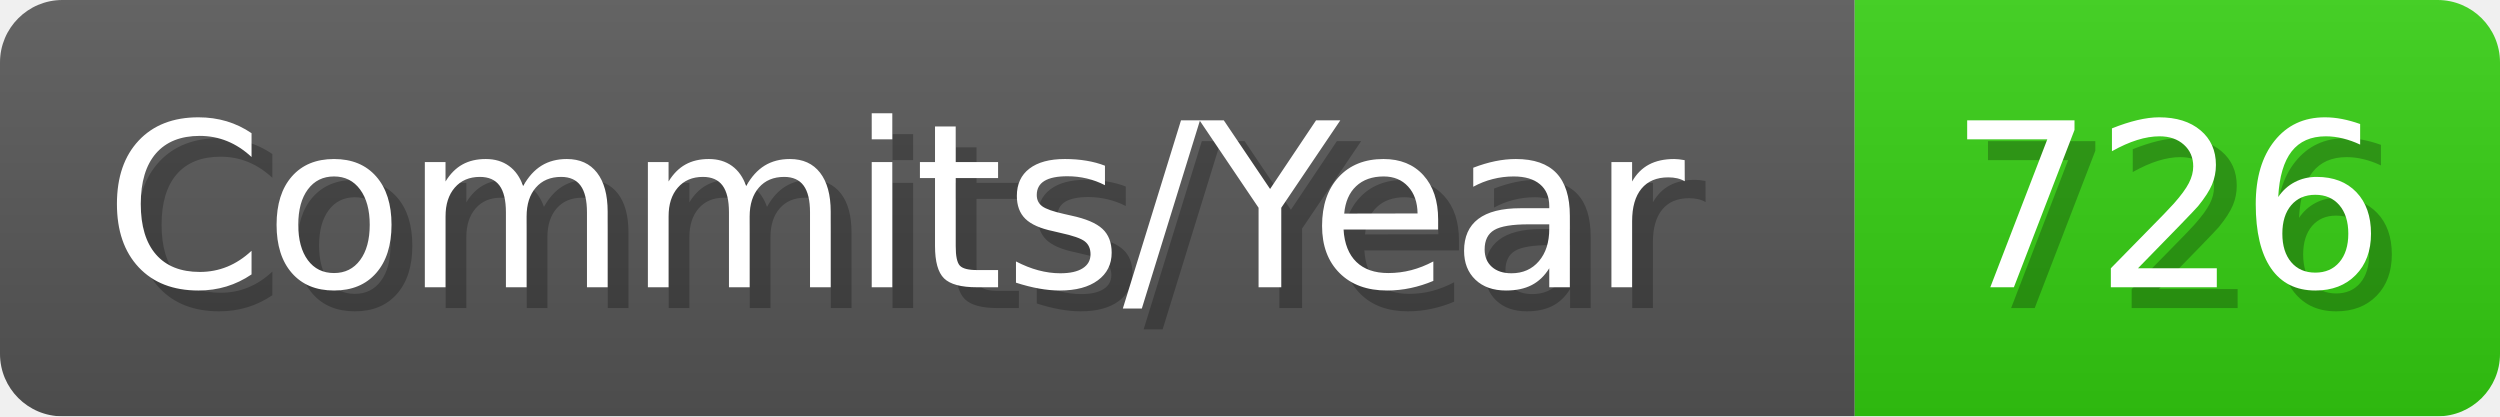
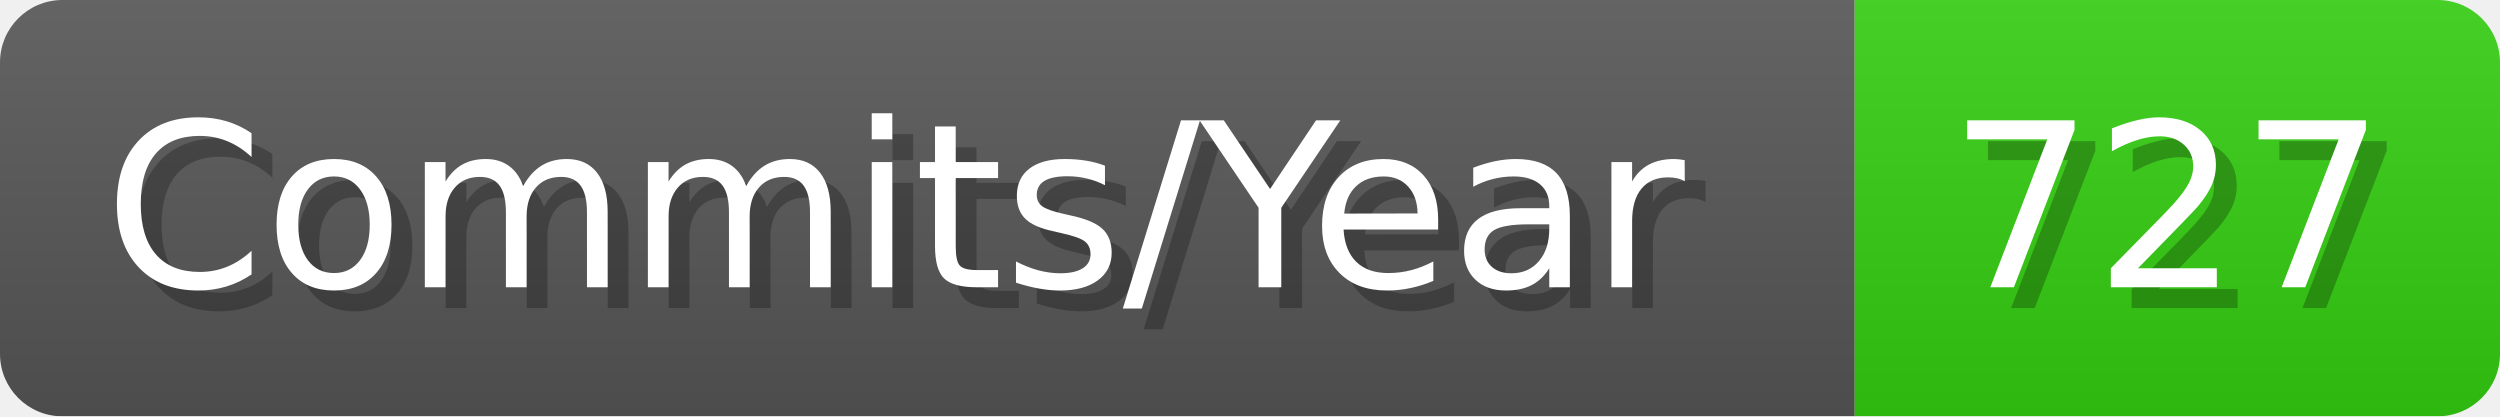
- <svg xmlns="http://www.w3.org/2000/svg" width="120.1" height="20" viewBox="0 0 1201 200" role="img" aria-label="Commits/Year: 726">
+ <svg xmlns="http://www.w3.org/2000/svg" width="120.1" height="20" viewBox="0 0 1201 200" role="img" aria-label="Commits/Year: 727">
  <linearGradient id="aUPdi" x2="0" y2="100%">
    <stop offset="0" stop-opacity=".1" stop-color="#EEE" />
    <stop offset="1" stop-opacity=".1" />
  </linearGradient>
  <mask id="WfAiQ">
    <rect width="1201" height="200" rx="30" fill="#FFF" />
  </mask>
  <g mask="url(#WfAiQ)">
    <rect width="891" height="200" fill="#555" />
    <rect width="310" height="200" fill="#3C1" x="891" />
    <rect width="1201" height="200" fill="url(#aUPdi)" />
  </g>
  <g aria-hidden="true" fill="#fff" text-anchor="start" font-family="Verdana,DejaVu Sans,sans-serif" font-size="110">
    <text x="60" y="148" textLength="791" fill="#000" opacity="0.25">Commits/Year</text>
    <text x="50" y="138" textLength="791">Commits/Year</text>
-     <text x="946" y="148" textLength="210" fill="#000" opacity="0.25">726</text>
-     <text x="936" y="138" textLength="210">726</text>
+     <text x="946" y="148" textLength="210" fill="#000" opacity="0.25">727</text>
+     <text x="936" y="138" textLength="210">727</text>
  </g>
</svg>
